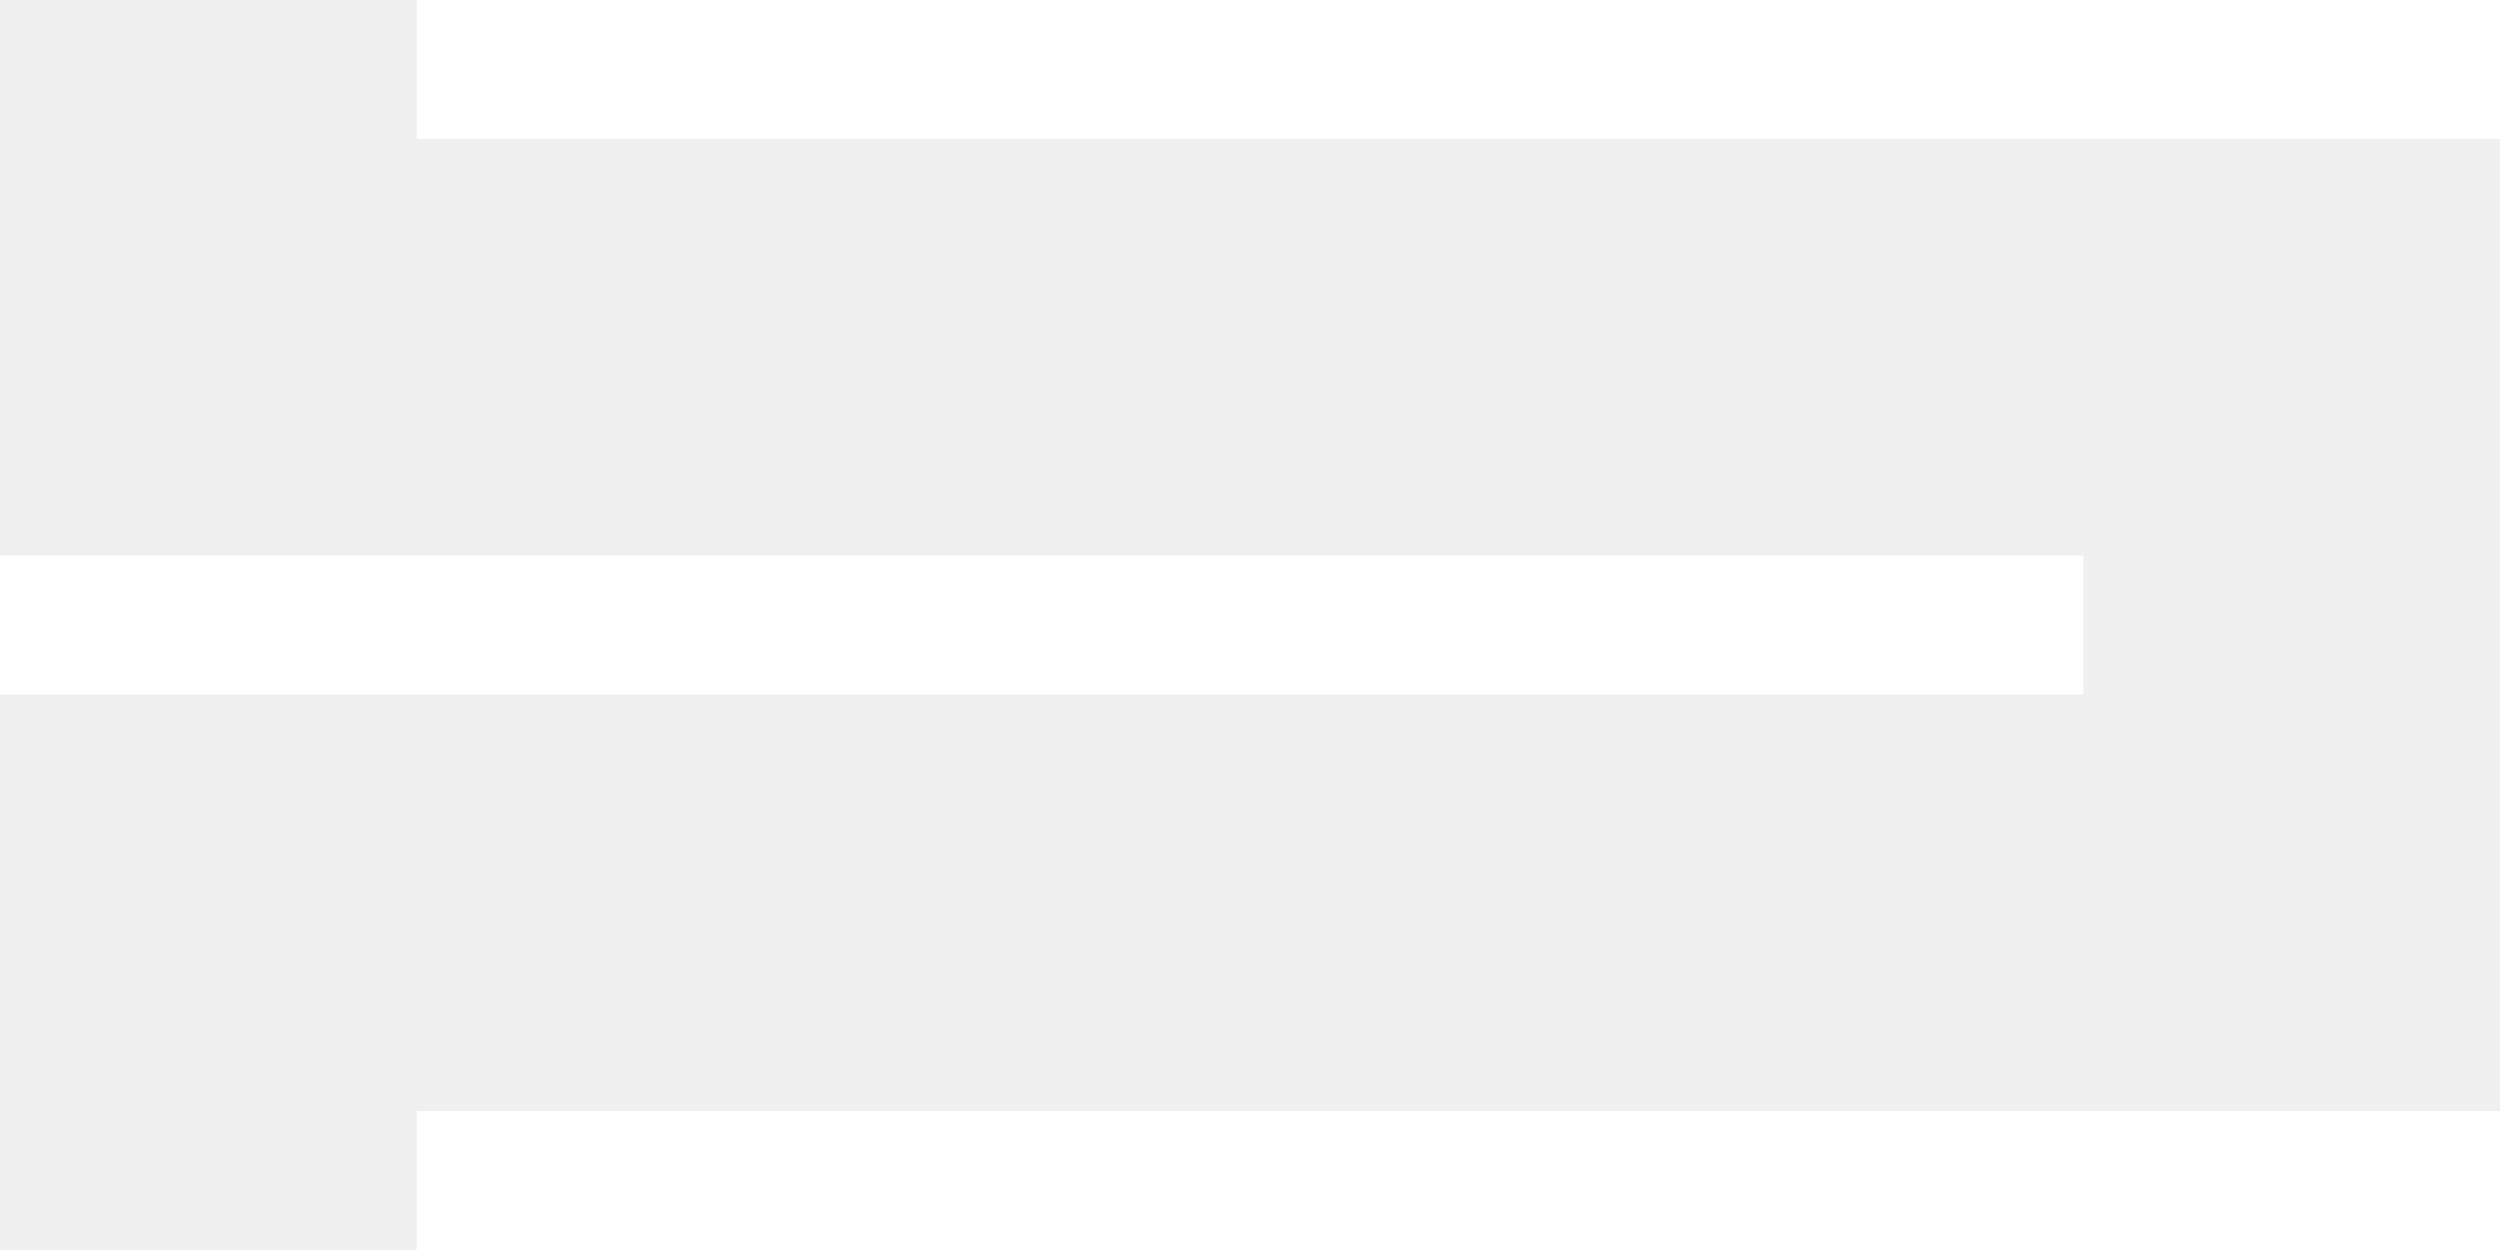
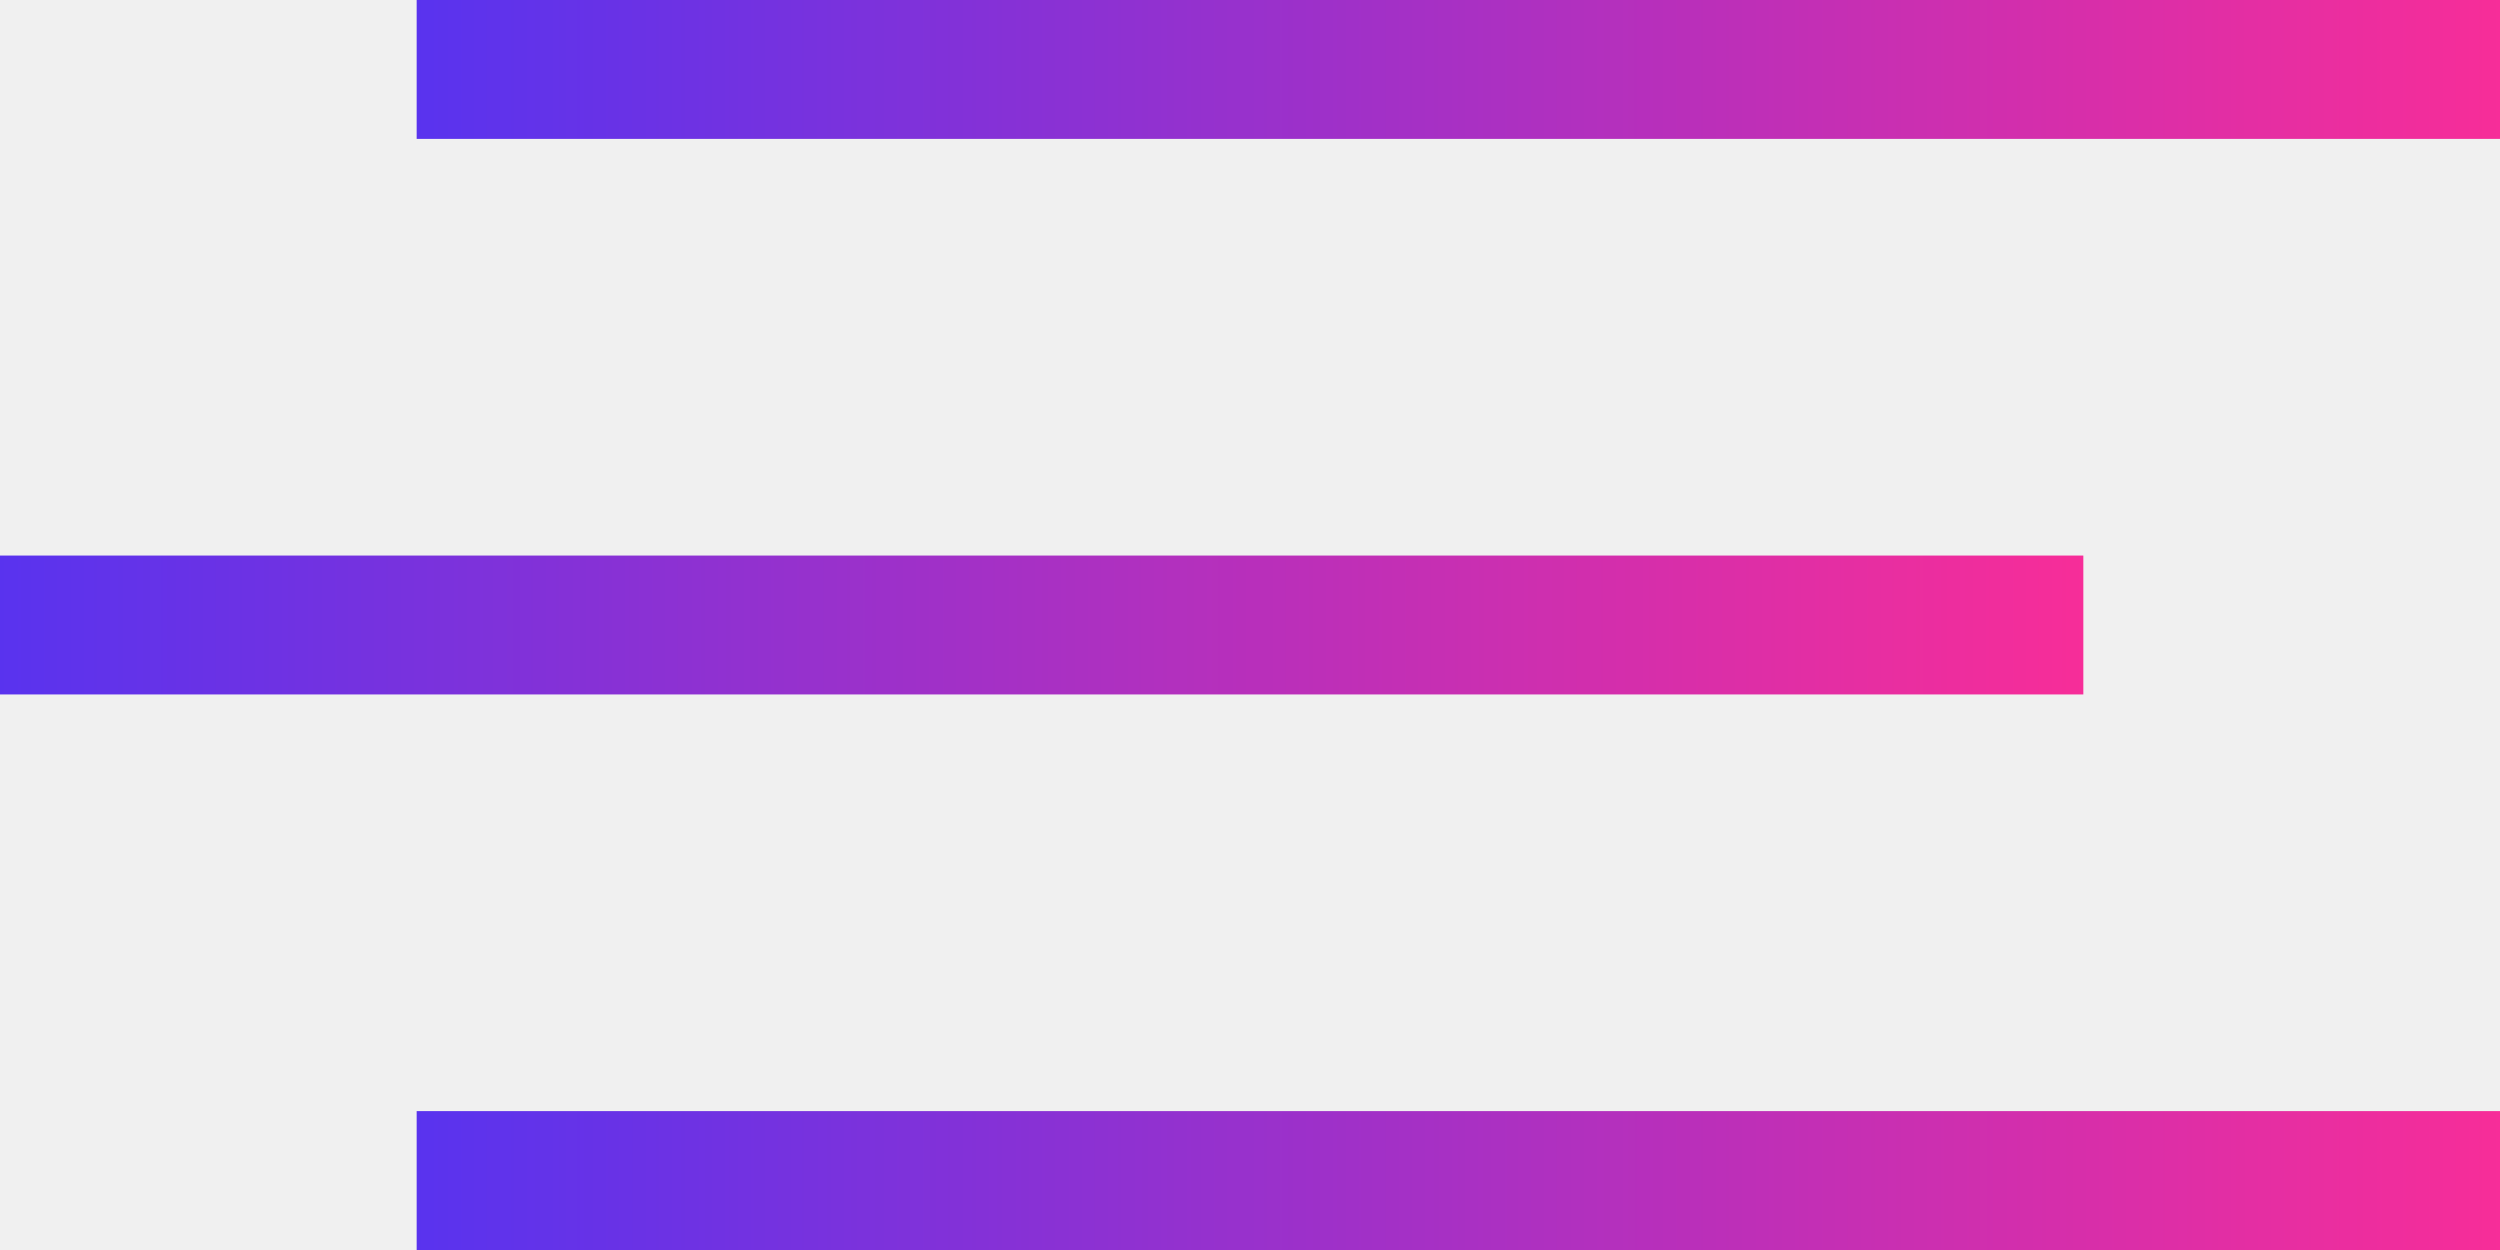
<svg xmlns="http://www.w3.org/2000/svg" width="36" height="18" viewBox="0 0 36 18" fill="none">
-   <path d="M6 0H36V2H6V0Z" fill="white" />
-   <path d="M6 16H36V18H6V16Z" fill="white" />
-   <path d="M0 8H30V10H0V8Z" fill="white" />
+   <linearGradient id="gradient">
+     <stop offset="0%" stop-color="#5833EF" stop-oppacity="1" />
+     <stop offset="100%" stop-color="#F82D98" stop-oppacity="1" />
+   </linearGradient>
+   <path d="M6 0H36V2H6V0Z" fill="url(#gradient)" />
+   <path d="M6 16H36V18H6V16Z" fill="url(#gradient)" />
+   <path d="M0 8H30V10H0V8Z" fill="url(#gradient)" />
</svg>
